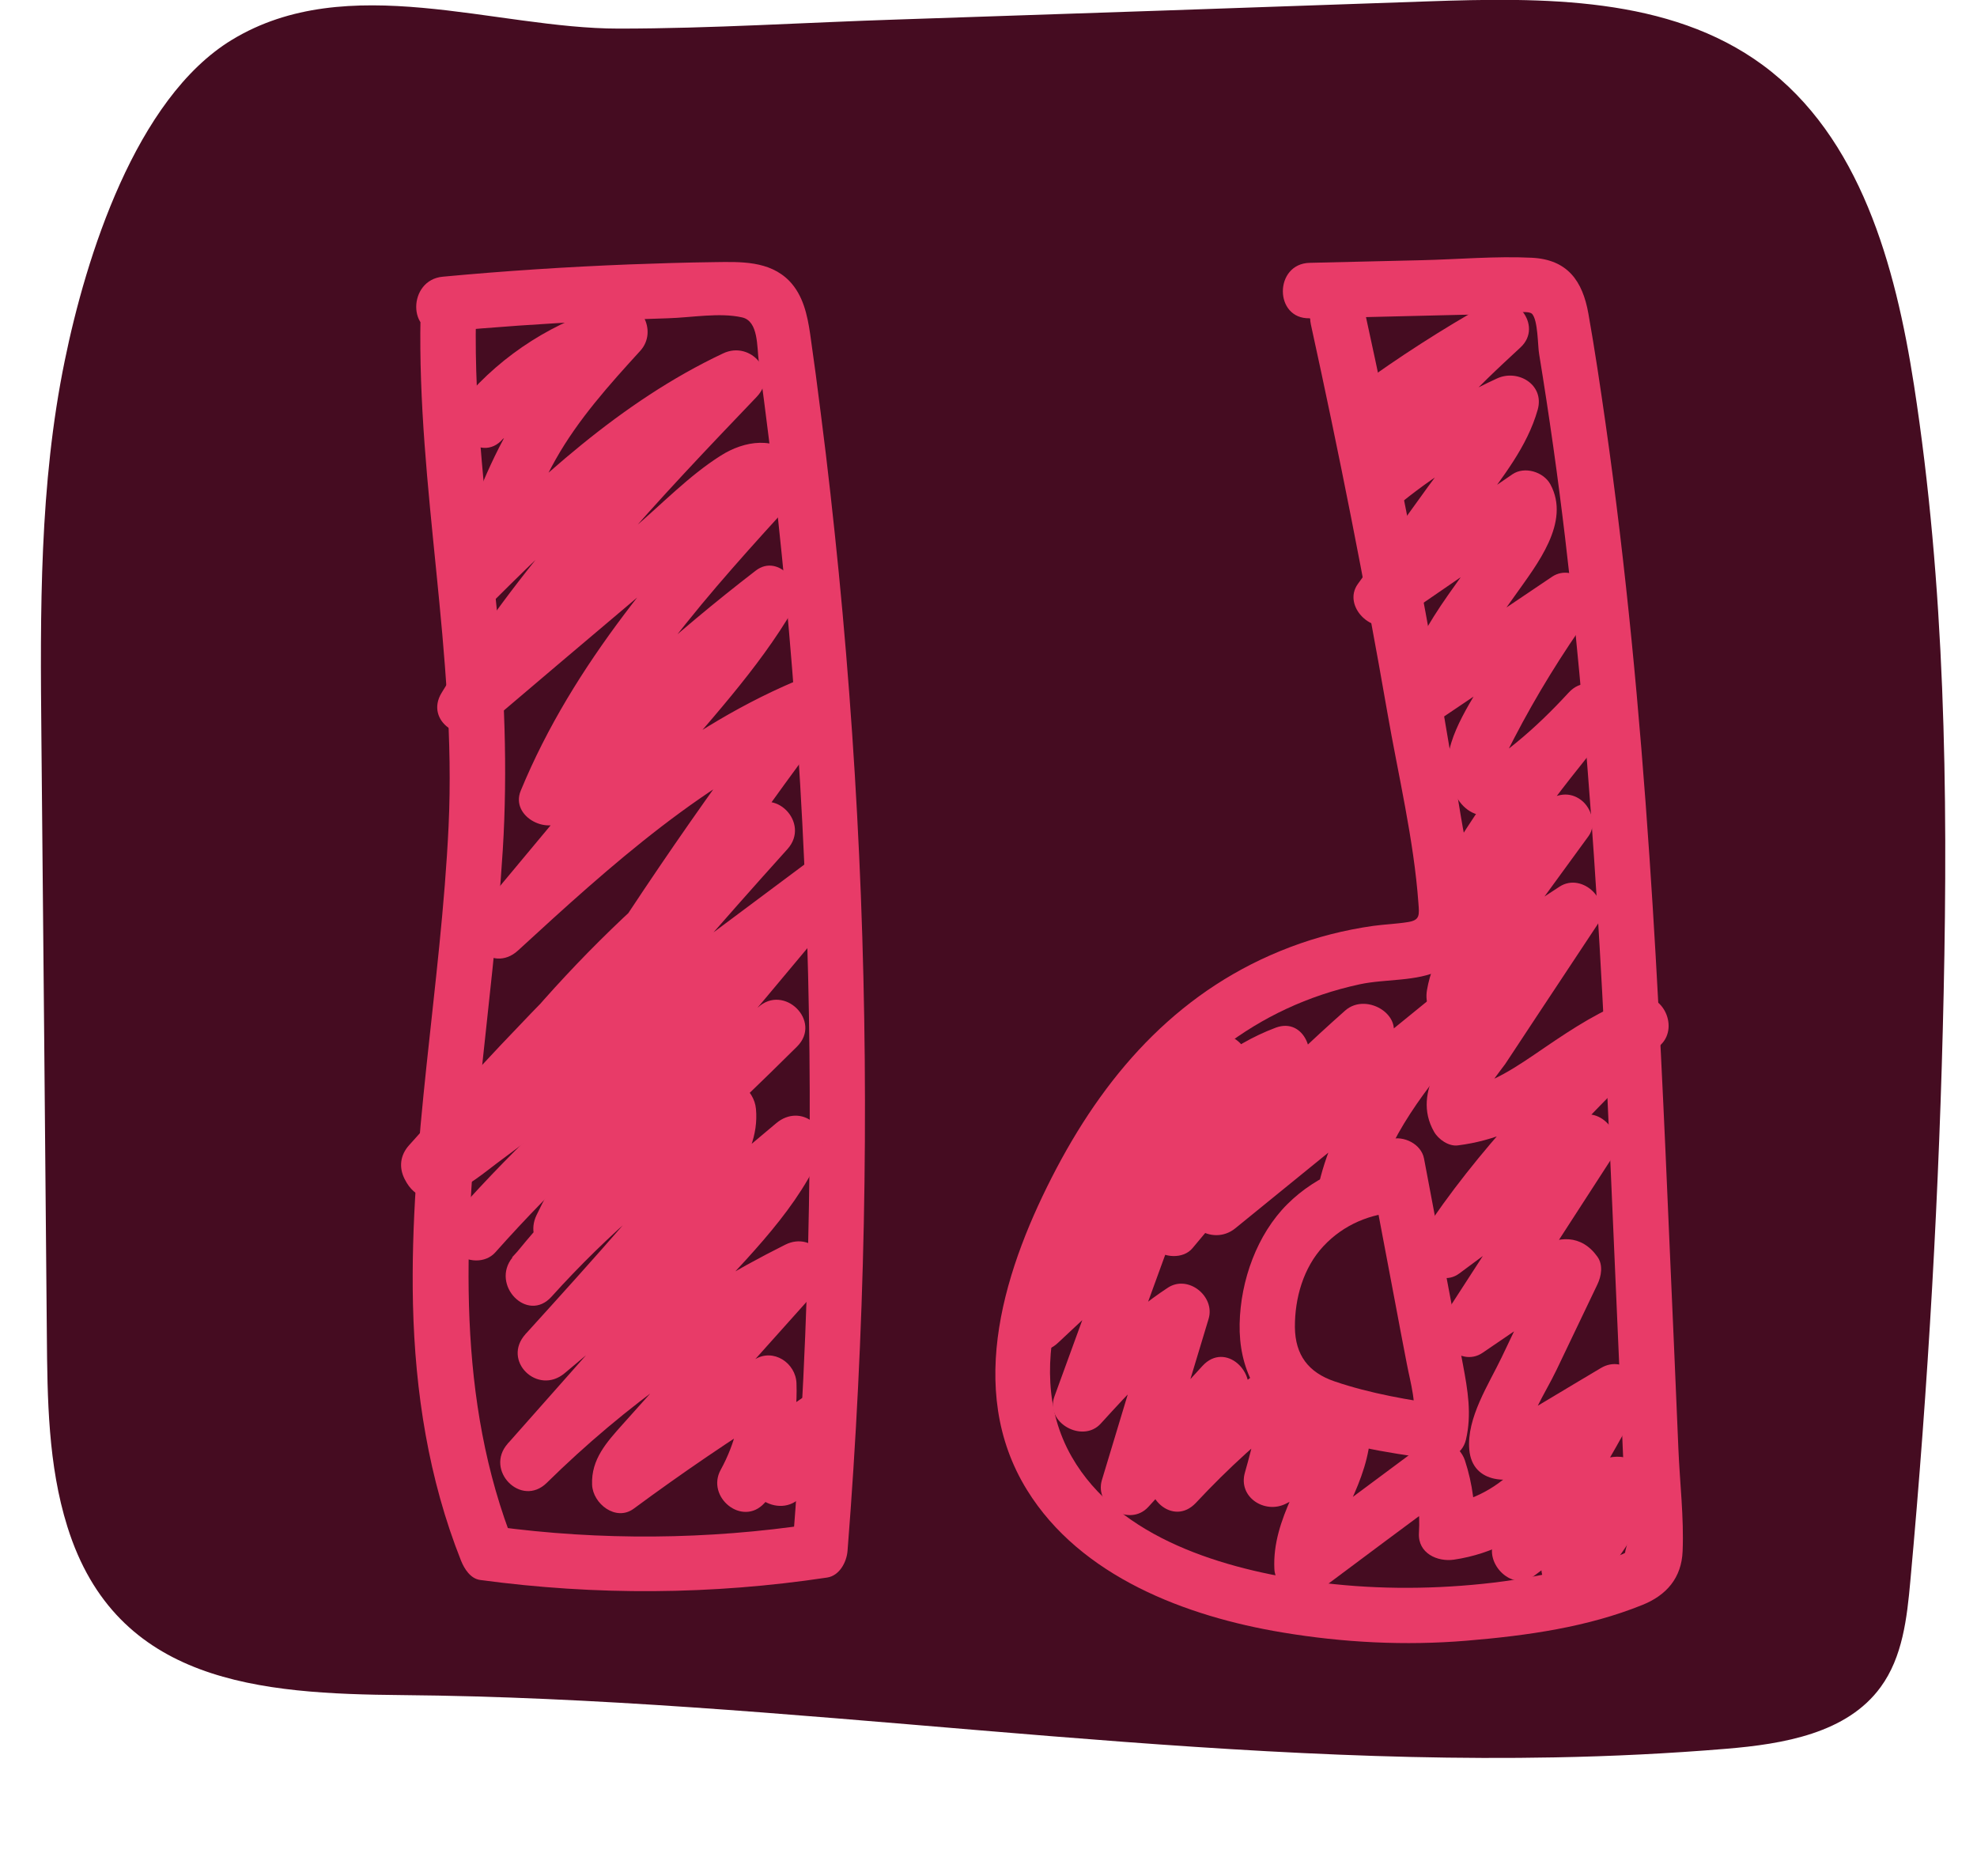
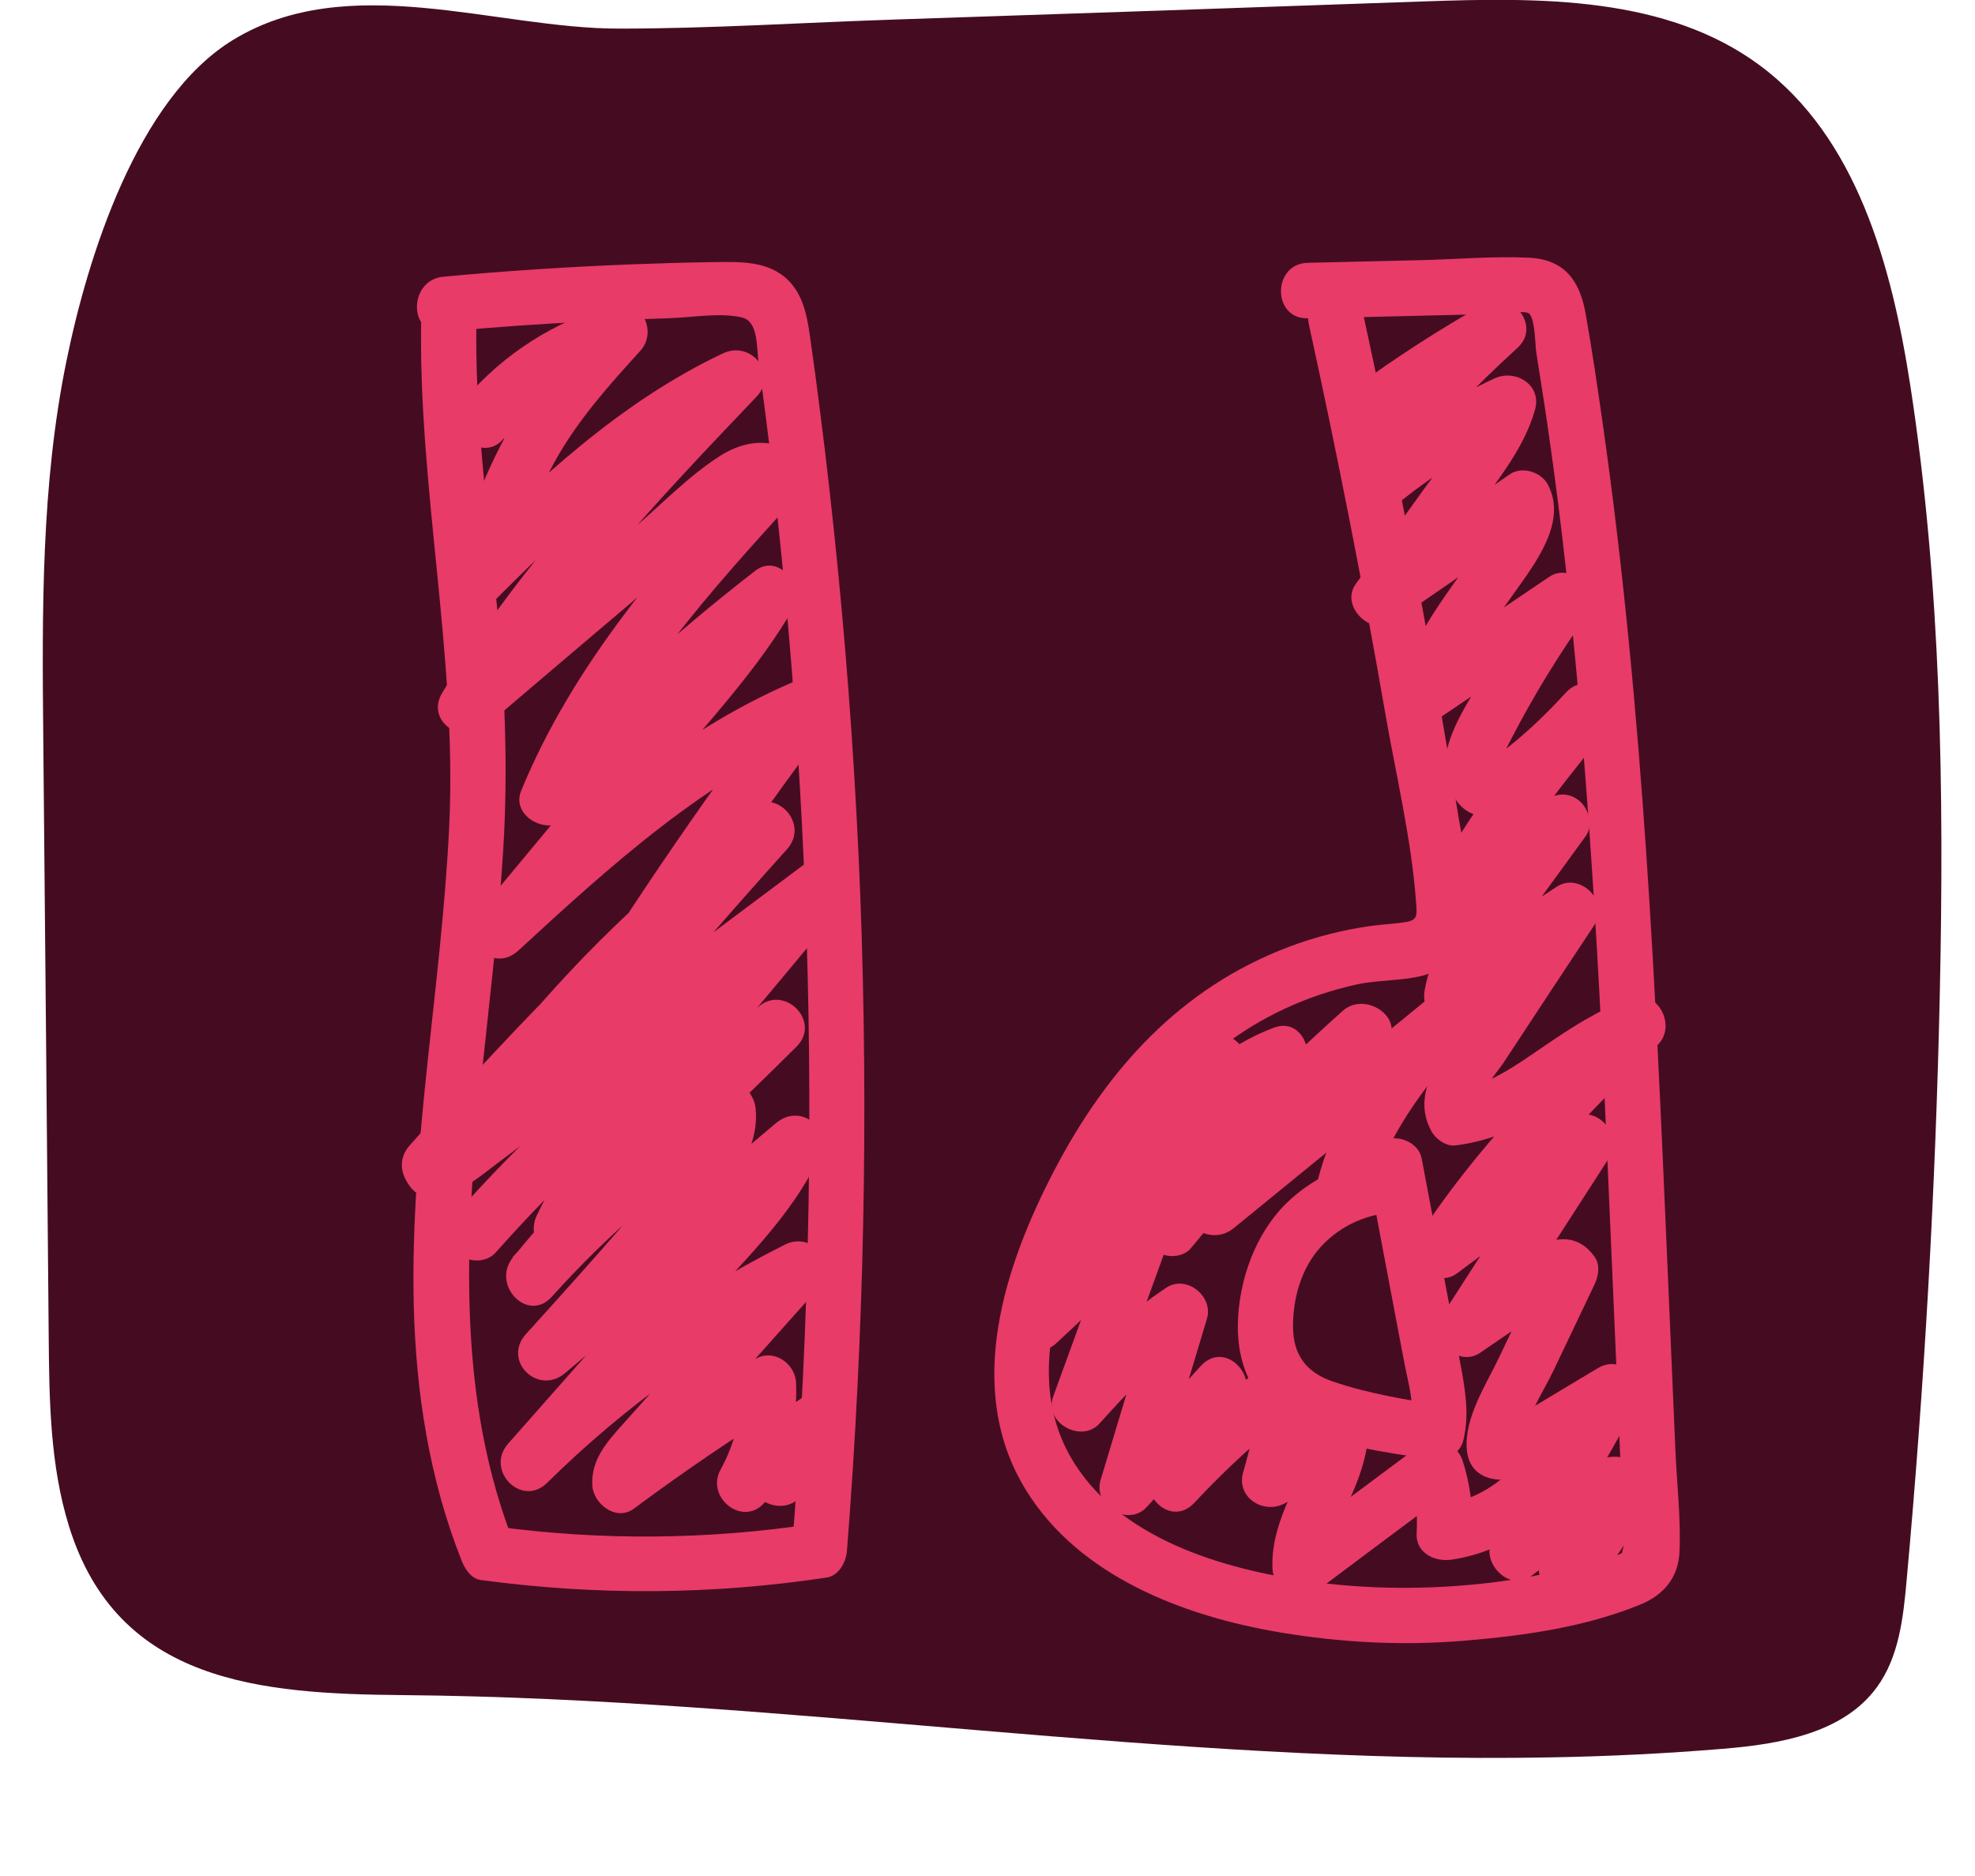
- <svg xmlns="http://www.w3.org/2000/svg" id="Capa_1" viewBox="0 0 112.69 106.92">
-   <defs>
-     <style>
-       .cls-1 {
-         fill: #e83b68;
-       }
- 
-       .cls-2 {
-         fill: #450c21;
-       }
-     </style>
-   </defs>
-   <g>
-     <path class="cls-2" d="M88.62,100.16c-21.86.42-43.75-3.36-65.68-3.55-8.12-.07-16.31-.67-19.1-9.6-1.1-3.51-1.14-7.26-1.17-10.94-.1-11.33-.2-22.66-.31-34-.07-7.2-.12-14.46,1.33-21.51C4.89,14.69,7.72,5.61,13.22,2.27c6.6-4.01,15-.64,22.04-.64,5.29,0,10.65-.35,15.95-.52,10.04-.33,20.08-.68,30.12-1.03,6.62-.23,13.81-.3,19.15,3.63,5.56,4.1,7.56,11.42,8.62,18.25,1.77,11.43,1.94,23.05,1.69,34.62-.24,11.19-.88,22.38-1.9,33.53-.19,2.11-.44,4.33-1.69,6.04-1.92,2.64-5.55,3.25-8.81,3.52-3.25.27-6.51.43-9.77.49Z" />
-     <path class="cls-1" d="M25.25,18.91c2.89-.27,5.79-.47,8.7-.61,1.37-.07,2.74-.12,4.11-.16s2.96-.34,4.24-.05c.94.21.84,1.68.95,2.5.2,1.48.4,2.97.58,4.46.36,2.93.67,5.86.95,8.8,1.09,11.59,1.53,23.24,1.33,34.88-.11,6.56-.43,13.11-.95,19.65l1.16-1.52c-5.97.9-12.1.95-18.09.14l1.1,1.1c-3.33-8.33-2.86-17.32-1.98-26.08.46-4.53,1.03-9.05,1.31-13.6s.1-9.24-.36-13.86c-.55-5.5-1.29-10.99-1.17-16.52.04-2.03-3.12-2.03-3.16,0-.2,9.72,2.06,19.29,1.6,29.03-.43,9.11-2.24,18.14-2.03,27.28.12,4.98.89,9.95,2.74,14.6.19.47.54,1.03,1.1,1.1,6.6.89,13.19.85,19.77-.14.71-.11,1.11-.89,1.16-1.52.98-12.42,1.24-24.9.76-37.35-.24-6.14-.66-12.28-1.26-18.4-.3-3.02-.63-6.03-1.02-9.04-.19-1.52-.39-3.04-.61-4.56-.16-1.09-.4-2.21-1.19-3.03-1.14-1.16-2.78-1.09-4.28-1.07-1.61.02-3.23.07-4.84.13-3.55.14-7.1.37-10.63.7-2.01.18-2.03,3.34,0,3.16h0Z" />
+ <svg xmlns="http://www.w3.org/2000/svg" width="100px" height="px" viewBox="0 0 100 95" version="1.1">
+   <g id="surface1">
+     <path style=" stroke:none;fill-rule:nonzero;fill:rgb(27.059%,4.706%,12.941%);fill-opacity:1;" d="M 78.582 88.992 C 59.223 89.367 39.836 86.008 20.414 85.84 C 13.227 85.777 5.973 85.242 3.5 77.309 C 2.527 74.191 2.492 70.859 2.465 67.59 C 2.375 57.523 2.289 47.457 2.191 37.379 C 2.129 30.984 2.082 24.531 3.367 18.27 C 4.43 13.051 6.938 4.984 11.809 2.016 C 17.652 -1.547 25.094 1.449 31.328 1.449 C 36.012 1.449 40.758 1.137 45.453 0.984 C 54.344 0.691 63.234 0.383 72.129 0.07 C 77.988 -0.133 84.359 -0.195 89.086 3.297 C 94.012 6.938 95.781 13.441 96.723 19.512 C 98.289 29.668 98.438 39.992 98.219 50.273 C 98.004 60.215 97.438 70.156 96.535 80.062 C 96.367 81.938 96.145 83.91 95.039 85.43 C 93.336 87.777 90.121 88.32 87.234 88.559 C 84.359 88.797 81.469 88.941 78.582 88.992 Z M 78.582 88.992 " />
+     <path style=" stroke:none;fill-rule:nonzero;fill:rgb(90.98%,23.137%,40.784%);fill-opacity:1;" d="M 22.461 16.801 C 25.02 16.562 27.59 16.383 30.168 16.262 C 31.379 16.199 32.594 16.152 33.805 16.117 C 35.02 16.082 36.43 15.816 37.562 16.074 C 38.395 16.262 38.305 17.566 38.402 18.293 C 38.578 19.609 38.758 20.934 38.918 22.258 C 39.234 24.859 39.512 27.465 39.758 30.078 C 40.723 40.375 41.113 50.727 40.938 61.066 C 40.84 66.895 40.555 72.715 40.094 78.527 L 41.121 77.176 C 35.836 77.977 30.406 78.02 25.102 77.301 L 26.074 78.277 C 23.125 70.875 23.543 62.891 24.32 55.105 C 24.73 51.082 25.234 47.066 25.48 43.023 C 25.73 38.98 25.57 34.812 25.164 30.707 C 24.676 25.82 24.02 20.941 24.125 16.027 C 24.16 14.227 21.363 14.227 21.328 16.027 C 21.152 24.664 23.152 33.168 22.746 41.824 C 22.363 49.918 20.762 57.941 20.949 66.062 C 21.055 70.484 21.734 74.902 23.375 79.035 C 23.543 79.449 23.852 79.949 24.348 80.012 C 30.191 80.801 36.031 80.766 41.855 79.887 C 42.484 79.789 42.84 79.094 42.883 78.535 C 43.754 67.5 43.98 56.41 43.559 45.352 C 43.344 39.895 42.973 34.438 42.441 29 C 42.176 26.316 41.883 23.645 41.539 20.969 C 41.371 19.617 41.191 18.27 40.996 16.918 C 40.855 15.949 40.645 14.953 39.945 14.227 C 38.934 13.195 37.48 13.258 36.152 13.273 C 34.727 13.293 33.293 13.336 31.867 13.391 C 28.723 13.516 25.578 13.719 22.453 14.012 C 20.672 14.172 20.656 16.98 22.453 16.82 Z M 22.461 16.801 " />
+     <path style=" stroke:none;fill-rule:nonzero;fill:rgb(90.98%,23.137%,40.784%);fill-opacity:1;" d="M 66.211 16.125 L 75.785 15.895 C 76.113 15.895 77.246 15.684 77.441 15.895 C 77.742 16.223 77.723 17.523 77.797 17.922 C 78.051 19.492 78.293 21.066 78.512 22.641 C 79.371 28.742 79.945 34.875 80.398 41.023 C 80.852 47.172 81.152 53.285 81.418 59.426 C 81.559 62.543 81.684 65.672 81.824 68.789 C 81.887 70.324 81.957 71.863 82.02 73.391 C 82.055 74.121 82.082 74.855 82.117 75.586 C 82.152 76.359 82.438 77.496 82.23 78.215 C 81.941 79.246 82.355 78.402 82.195 78.582 C 82.039 78.758 81.504 78.84 81.312 78.898 C 80.664 79.094 80.02 79.273 79.363 79.434 C 77.91 79.789 76.43 80.055 74.934 80.207 C 72.102 80.5 69.203 80.48 66.379 80.09 C 61.961 79.477 56.574 77.93 54.203 73.773 C 51.492 69.02 54.352 63.023 56.832 58.812 C 59.523 54.242 63.5 50.984 68.734 49.844 C 70.047 49.562 71.621 49.723 72.828 49.117 C 74.031 48.512 74.527 47.312 74.52 46.023 C 74.52 44.469 74.094 42.871 73.844 41.344 C 73.57 39.629 73.277 37.902 72.984 36.188 C 71.801 29.32 70.461 22.488 68.973 15.684 C 68.594 13.922 65.891 14.668 66.273 16.43 C 67.699 22.949 68.992 29.5 70.133 36.082 C 70.684 39.254 71.473 42.523 71.703 45.73 C 71.746 46.328 71.789 46.594 71.188 46.691 C 70.586 46.789 70 46.809 69.418 46.887 C 67.984 47.09 66.582 47.445 65.227 47.961 C 59.801 50.023 56.098 54.102 53.434 59.168 C 50.863 64.062 48.781 70.324 51.945 75.453 C 54.645 79.844 59.984 81.859 64.84 82.668 C 67.91 83.184 71.027 83.344 74.129 83.086 C 77.227 82.828 80.25 82.391 83.012 81.273 C 84.227 80.785 84.988 79.902 85.039 78.555 C 85.109 76.855 84.898 75.09 84.828 73.383 C 84.684 70.023 84.543 66.664 84.395 63.316 C 84.109 56.668 83.816 50.031 83.367 43.395 C 82.871 36.066 82.188 28.734 81.152 21.457 C 80.887 19.602 80.613 17.734 80.285 15.887 C 79.992 14.227 79.23 13.141 77.422 13.051 C 75.617 12.965 73.711 13.133 71.871 13.176 L 66.211 13.309 C 64.414 13.355 64.406 16.16 66.211 16.117 Z M 66.211 16.125 " />
+     <path style=" stroke:none;fill-rule:nonzero;fill:rgb(90.98%,23.137%,40.784%);fill-opacity:1;" d="M 70.762 58.578 C 68.648 58.676 66.582 59.477 65.078 60.988 C 63.57 62.5 62.723 64.816 62.676 67.039 C 62.633 69.258 63.555 71.145 65.484 72.137 C 67.566 73.203 70.098 73.551 72.383 73.879 C 73.109 73.988 73.918 73.711 74.102 72.902 C 74.402 71.613 74.191 70.387 73.953 69.109 C 73.738 67.98 73.527 66.844 73.312 65.715 C 72.871 63.367 72.43 61.016 71.984 58.668 C 71.844 57.922 70.949 57.496 70.266 57.691 C 69.488 57.906 69.152 58.668 69.293 59.414 C 69.699 61.594 70.117 63.77 70.523 65.938 C 70.719 66.977 70.914 68.023 71.117 69.062 C 71.305 70.051 71.648 71.145 71.41 72.148 L 73.129 71.172 C 71.234 70.902 69.285 70.574 67.469 69.953 C 66.141 69.5 65.484 68.609 65.469 67.215 C 65.457 65.742 65.891 64.195 66.91 63.102 C 67.93 62.008 69.301 61.441 70.754 61.379 C 72.543 61.297 72.562 58.492 70.754 58.57 Z M 70.762 58.578 " />
+     <path style=" stroke:none;fill-rule:nonzero;fill:rgb(90.98%,23.137%,40.784%);fill-opacity:1;" d="M 25.527 22.203 C 27.199 20.223 29.316 18.82 31.812 18.117 L 30.449 15.77 C 28.723 17.664 26.996 19.59 25.738 21.832 C 24.48 24.07 23.641 26.512 22.809 28.938 C 22.336 30.297 24.199 31.25 25.145 30.309 C 29.016 26.441 33.027 22.664 38.023 20.301 L 36.332 18.098 C 31.273 23.402 26.207 28.777 22.391 35.086 C 21.523 36.52 23.426 37.781 24.586 36.785 C 27.059 34.68 29.527 32.574 32.008 30.477 C 33.25 29.426 34.48 28.371 35.719 27.32 C 36.277 26.844 36.836 26.363 37.402 25.891 C 37.676 25.668 37.879 25.535 38.156 25.34 C 38.387 25.172 38.484 25.34 38.332 25.18 L 38.332 23.199 C 33.672 28.324 29.051 33.559 26.387 40.047 C 25.844 41.371 27.828 42.383 28.723 41.414 C 32.09 37.762 35.746 34.367 39.68 31.328 L 37.766 29.41 C 36.004 32.441 33.504 35.051 31.273 37.734 C 29.043 40.418 26.605 43.34 24.277 46.148 C 23.137 47.527 24.906 49.375 26.254 48.129 C 30.938 43.812 35.719 39.469 41.645 36.938 L 39.73 35.016 C 35.348 40.836 31.258 46.871 27.484 53.105 C 26.676 54.43 28.645 56.055 29.68 54.805 C 32.984 50.797 36.375 46.871 39.848 43.004 C 41.051 41.672 39.156 39.742 37.871 41.023 C 33.461 45.41 29.051 49.793 24.633 54.18 L 26.828 55.879 C 29.371 52.574 32.266 49.543 35.402 46.789 L 33.426 44.809 C 29.016 49.027 24.789 53.426 20.742 58.004 C 20.301 58.5 20.23 59.113 20.523 59.699 C 21.613 61.895 24.039 59.77 25.18 58.91 C 27.129 57.453 29.078 55.996 31.027 54.527 C 34.859 51.66 38.695 48.781 42.539 45.91 L 40.848 43.707 C 38.305 46.754 35.754 49.793 33.215 52.848 C 30.945 55.566 28.707 58.332 27.184 61.539 C 26.5 62.977 28.148 64.312 29.379 63.234 C 33.141 59.938 36.789 56.527 40.332 53 C 41.617 51.719 39.68 49.793 38.359 51.02 C 34.027 55.035 29.707 59.078 25.969 63.68 C 24.852 65.059 26.723 67.031 27.945 65.66 C 30.797 62.488 34.012 59.707 37.578 57.379 L 35.473 56.172 C 35.57 57.258 34.859 58.074 34.215 58.871 C 33.406 59.867 32.586 60.844 31.742 61.812 C 30.07 63.75 28.352 65.652 26.633 67.555 C 25.41 68.906 27.242 70.691 28.609 69.535 C 32.824 65.98 37.039 62.426 41.254 58.871 L 39.059 57.176 C 37.695 60.152 35.062 62.523 32.93 64.949 C 30.531 67.668 28.129 70.387 25.73 73.105 C 24.543 74.449 26.41 76.367 27.703 75.09 C 31.664 71.18 36.18 67.945 41.148 65.457 L 39.457 63.254 C 37.676 65.242 35.906 67.234 34.125 69.223 C 33.258 70.191 32.398 71.16 31.531 72.129 C 30.723 73.035 29.938 73.898 29.988 75.188 C 30.023 76.145 31.195 77.07 32.098 76.395 C 34.531 74.59 37.039 72.875 39.617 71.27 L 37.508 70.059 C 37.562 71.625 37.234 73.055 36.48 74.43 C 35.727 75.809 37.57 77.328 38.676 76.129 C 39.785 74.93 40.938 73.934 42.254 73.043 L 40.344 71.125 C 39.645 72.156 38.953 73.18 38.254 74.207 C 37.234 75.711 39.66 77.113 40.672 75.621 C 41.371 74.59 42.059 73.57 42.762 72.539 C 43.539 71.391 41.988 69.848 40.848 70.621 C 39.332 71.641 37.949 72.805 36.703 74.137 L 38.898 75.836 C 39.891 74.047 40.379 72.094 40.309 70.051 C 40.273 69.02 39.137 68.254 38.199 68.844 C 35.629 70.449 33.125 72.156 30.68 73.969 L 32.789 75.176 C 32.77 74.707 33.371 74.262 33.656 73.941 L 34.809 72.652 C 35.523 71.844 36.25 71.035 36.969 70.238 C 38.457 68.566 39.945 66.906 41.434 65.234 C 42.504 64.035 41.164 62.312 39.738 63.031 C 34.566 65.625 29.84 69.027 25.73 73.098 L 27.703 75.078 C 30.203 72.254 32.699 69.418 35.195 66.594 C 37.395 64.105 40.078 61.645 41.477 58.578 C 42.141 57.121 40.527 55.824 39.281 56.883 C 35.062 60.438 30.848 63.992 26.633 67.543 L 28.609 69.527 C 30.609 67.312 32.621 65.094 34.551 62.809 C 36.109 60.98 38.508 58.785 38.262 56.152 C 38.172 55.168 37.117 54.316 36.152 54.945 C 32.391 57.406 28.953 60.32 25.949 63.672 L 27.926 65.652 C 31.664 61.059 35.984 57.016 40.316 52.992 L 38.34 51.008 C 34.797 54.547 31.148 57.957 27.387 61.246 L 29.582 62.941 C 31.07 59.816 33.23 57.148 35.426 54.52 C 37.891 51.57 40.352 48.629 42.805 45.68 C 43.742 44.559 42.477 42.453 41.113 43.477 C 37.863 45.91 34.621 48.336 31.371 50.77 C 29.777 51.961 28.184 53.16 26.59 54.352 C 25.766 54.973 24.934 55.586 24.109 56.207 C 23.754 56.473 23.402 56.742 23.047 57.008 C 22.809 57.184 22.578 57.363 22.336 57.539 C 21.902 57.746 21.852 57.844 22.168 57.816 L 23 58.465 L 22.914 58.285 L 22.691 59.984 C 26.738 55.418 30.965 51.008 35.375 46.789 C 36.684 45.527 34.738 43.625 33.398 44.809 C 30.07 47.723 27.086 50.957 24.391 54.465 C 23.402 55.754 25.492 57.258 26.59 56.164 C 31 51.773 35.41 47.395 39.828 43.004 L 37.855 41.023 C 34.383 44.879 30.988 48.816 27.688 52.82 L 29.883 54.52 C 33.656 48.281 37.746 42.25 42.133 36.43 C 42.504 35.941 42.316 35.133 41.91 34.73 C 41.434 34.254 40.793 34.262 40.219 34.512 C 34.09 37.121 29.105 41.672 24.258 46.141 L 26.234 48.121 C 28.66 45.207 31.086 42.285 33.516 39.371 C 35.809 36.617 38.359 33.922 40.164 30.812 C 40.812 29.695 39.414 27.996 38.254 28.895 C 34.125 32.086 30.273 35.586 26.73 39.422 L 29.07 40.793 C 31.539 34.793 35.992 29.918 40.297 25.18 C 40.82 24.602 40.828 23.777 40.297 23.199 C 39.254 22.062 37.676 22.312 36.48 23.074 C 34.879 24.086 33.48 25.562 32.035 26.789 C 28.891 29.465 25.738 32.145 22.594 34.82 L 24.789 36.52 C 28.484 30.414 33.398 25.234 38.297 20.098 C 39.438 18.898 38.004 17.227 36.605 17.895 C 31.414 20.348 27.191 24.32 23.16 28.336 L 25.5 29.703 C 26.254 27.508 27.004 25.305 28.148 23.27 C 29.289 21.234 30.848 19.492 32.418 17.77 C 33.336 16.766 32.441 15.035 31.051 15.426 C 28.121 16.25 25.5 17.902 23.523 20.23 C 22.363 21.602 24.34 23.598 25.5 22.211 Z M 25.527 22.203 " />
+     <path style=" stroke:none;fill-rule:nonzero;fill:rgb(90.98%,23.137%,40.784%);fill-opacity:1;" d="M 25.102 63.422 C 28.191 59.938 31.582 56.75 35.25 53.879 C 35.844 53.41 35.738 52.387 35.25 51.898 C 34.664 51.312 33.867 51.426 33.273 51.898 C 29.617 54.77 26.215 57.957 23.125 61.441 C 22.621 62.008 22.566 62.871 23.125 63.422 C 23.641 63.938 24.598 63.992 25.102 63.422 Z M 25.102 63.422 " />
+     <path style=" stroke:none;fill-rule:nonzero;fill:rgb(90.98%,23.137%,40.784%);fill-opacity:1;" d="M 70 22.062 C 72.109 20.516 74.305 19.102 76.582 17.816 L 74.891 15.609 C 72.277 18.035 69.754 20.578 68.566 24.027 C 68.062 25.492 69.922 26.176 70.906 25.395 C 72.801 23.867 74.891 22.613 77.094 21.59 L 75.039 20.008 C 74.555 21.75 73.215 23.219 72.18 24.656 C 71.004 26.293 69.824 27.934 68.648 29.57 C 67.832 30.699 69.434 32.262 70.559 31.488 C 73.004 29.809 75.438 28.121 77.883 26.441 L 75.973 25.938 C 76.059 26.086 74.855 27.766 74.688 28.016 C 74.207 28.727 73.695 29.418 73.207 30.121 C 72.199 31.57 71.305 33.078 70.816 34.785 C 70.488 35.914 71.844 37.07 72.871 36.367 C 75.211 34.785 77.555 33.203 79.895 31.613 L 77.98 29.695 C 76.883 31.25 75.855 32.848 74.926 34.512 C 74.129 35.941 72.758 37.867 73.297 39.594 C 74.695 44.051 79.832 38.633 81.277 37.051 L 79.301 35.07 C 76.672 38.312 74.031 41.582 72.199 45.359 C 71.473 46.852 73.156 48.031 74.395 47.055 C 76.297 45.57 78.203 44.078 80.105 42.594 L 77.91 40.898 L 74.457 45.652 C 73.457 47.027 72.43 48.414 72.137 50.129 C 71.887 51.551 73.367 52.395 74.473 51.5 C 76.332 49.996 78.273 48.602 80.273 47.305 L 78.363 45.387 C 77.008 47.438 75.652 49.492 74.297 51.551 C 73.199 53.215 71.32 55.238 72.492 57.309 C 72.711 57.699 73.234 58.062 73.695 58.004 C 75.547 57.77 77.148 57.035 78.699 56.012 C 80.25 54.988 81.641 53.852 83.348 53.25 L 81.984 50.902 C 78.316 54.535 74.68 58.223 71.852 62.57 C 71.117 63.699 72.633 65.332 73.766 64.488 C 76.184 62.684 78.602 60.891 81.02 59.086 L 79.105 57.168 C 77.078 60.305 75.059 63.449 73.031 66.586 C 72.285 67.742 73.785 69.297 74.945 68.504 L 77.281 66.906 L 78.363 66.168 L 78.902 65.793 C 79.344 65.598 79.398 65.52 79.051 65.527 L 78.219 64.879 L 78.336 65.039 L 78.336 63.625 C 77.531 65.324 76.715 67.02 75.91 68.727 C 75.254 70.105 74.129 71.801 74.27 73.41 C 74.43 75.195 76.395 75.176 77.609 74.539 C 79.23 73.684 80.77 72.645 82.34 71.703 L 80.426 69.785 C 78.938 72.555 77.324 75.258 75.609 77.895 C 74.871 79.023 76.387 80.668 77.52 79.816 C 78.344 79.203 79.16 78.582 79.984 77.969 L 81.035 77.176 L 81.734 76.652 C 82.207 76.43 82.012 76.316 81.145 76.316 L 80.781 74.945 C 80.285 76.352 79.461 77.523 78.352 78.508 C 77.016 79.719 79 81.699 80.328 80.492 C 81.789 79.168 82.816 77.539 83.473 75.684 C 83.621 75.25 83.465 74.625 83.109 74.316 C 82.074 73.418 80.973 73.73 79.957 74.484 C 78.664 75.434 77.379 76.422 76.094 77.391 L 78.008 79.309 C 79.727 76.68 81.336 73.969 82.824 71.195 C 83.473 69.988 82.145 68.539 80.914 69.277 C 80 69.82 79.09 70.371 78.184 70.914 C 77.758 71.172 77.336 71.418 76.91 71.676 C 76.672 71.82 76.422 71.969 76.184 72.113 C 75.883 72.227 75.934 72.254 76.359 72.191 L 77.051 73.398 C 77.086 72.016 78.105 70.574 78.68 69.359 C 79.363 67.918 80.055 66.48 80.734 65.047 C 80.938 64.621 81.035 64.055 80.734 63.637 C 79.93 62.508 78.75 62.551 77.652 63.254 C 76.246 64.152 74.891 65.145 73.52 66.086 L 75.43 68.008 C 77.457 64.871 79.477 61.727 81.504 58.59 C 82.23 57.461 80.734 55.816 79.594 56.668 C 77.176 58.473 74.758 60.27 72.34 62.07 L 74.254 63.992 C 76.953 59.852 80.461 56.359 83.949 52.895 C 84.898 51.953 83.949 50.066 82.586 50.547 C 80.93 51.133 79.512 52.066 78.07 53.055 C 76.742 53.961 75.316 55 73.676 55.203 L 74.883 55.895 C 74.723 55.613 75.945 54.082 76.086 53.879 C 76.598 53.098 77.121 52.309 77.637 51.523 C 78.672 49.953 79.707 48.379 80.746 46.816 C 81.516 45.652 79.992 44.148 78.832 44.898 C 76.625 46.328 74.508 47.875 72.465 49.527 L 74.801 50.895 C 75.086 49.277 76.164 48.023 77.094 46.734 L 80.293 42.336 C 80.699 41.777 80.434 40.918 79.93 40.523 C 79.336 40.062 78.652 40.195 78.098 40.633 C 76.191 42.117 74.289 43.609 72.383 45.094 L 74.582 46.789 C 76.316 43.227 78.762 40.133 81.25 37.07 C 82.363 35.691 80.504 33.727 79.273 35.086 C 78.461 35.977 77.602 36.82 76.672 37.586 C 76.449 37.762 76.238 37.941 76.008 38.109 C 75.801 38.258 75.039 38.543 75.652 38.641 C 76.051 38.711 75.926 38.676 76.086 38.297 C 76.219 37.984 76.387 37.684 76.539 37.379 C 77.664 35.203 78.945 33.125 80.363 31.125 C 81.168 29.988 79.586 28.441 78.449 29.207 C 76.113 30.785 73.766 32.367 71.426 33.961 L 73.48 35.539 C 74.066 33.508 75.395 31.844 76.59 30.137 C 77.672 28.602 79.406 26.449 78.363 24.523 C 78.016 23.891 77.059 23.598 76.449 24.016 C 74.004 25.695 71.57 27.383 69.125 29.062 L 71.039 30.984 C 72.305 29.223 73.562 27.473 74.828 25.715 C 75.953 24.148 77.191 22.629 77.723 20.746 C 78.078 19.477 76.723 18.676 75.668 19.164 C 73.234 20.293 71.004 21.723 68.914 23.402 L 71.25 24.773 C 72.262 21.82 74.633 19.664 76.855 17.594 C 78.043 16.492 76.527 14.617 75.164 15.391 C 72.891 16.676 70.691 18.09 68.586 19.637 C 67.141 20.695 68.539 23.129 69.992 22.062 Z M 70 22.062 " />
+     <path style=" stroke:none;fill-rule:nonzero;fill:rgb(90.98%,23.137%,40.784%);fill-opacity:1;" d="M 69.383 60.648 C 70.125 57.551 72.137 55.07 74.137 52.672 C 75.305 51.277 73.555 49.543 72.164 50.691 C 68.273 53.863 64.379 57.043 60.488 60.215 L 62.688 61.91 C 64.625 58.473 67.824 55.996 70.195 52.875 C 71.207 51.551 69.125 50.176 68 51.18 C 64.52 54.27 61.297 57.629 58.328 61.219 L 60.305 61.219 C 60.395 61.824 60.508 61.945 60.66 61.594 C 60.766 61.414 60.871 61.238 60.977 61.066 C 61.199 60.723 61.422 60.375 61.641 60.027 C 62.059 59.398 62.484 58.773 62.918 58.152 C 63.848 56.848 64.828 55.602 65.867 54.387 C 66.68 53.426 65.938 51.508 64.504 52.039 C 59.766 53.828 57.496 58.348 53.84 61.52 L 56.035 63.219 C 58.02 60.207 60.383 57.496 62.766 54.805 C 63.953 53.461 62.066 51.523 60.793 52.82 C 56.902 56.75 53.688 61.309 51.316 66.301 C 50.641 67.703 52.309 69.137 53.512 67.996 C 54.246 67.305 54.98 66.621 55.715 65.93 L 56.664 65.039 L 57.293 64.445 C 57.664 64.141 57.727 64.062 57.48 64.223 L 56.488 63.812 L 56.656 63.945 L 56.293 62.578 C 55.301 65.297 54.309 68.008 53.324 70.727 C 52.848 72.051 54.75 73.098 55.664 72.094 C 57.141 70.469 58.621 68.832 60.465 67.617 L 58.41 66.035 C 57.516 69.004 56.621 71.98 55.727 74.945 C 55.328 76.262 57.117 77.344 58.062 76.316 C 59.633 74.59 61.199 72.875 62.773 71.152 L 60.578 69.457 C 59.809 71.109 59.047 72.75 58.277 74.402 C 57.648 75.762 59.312 77.344 60.473 76.102 C 62.094 74.359 63.848 72.75 65.742 71.32 L 63.633 70.113 C 63.742 71.66 63.359 73.09 62.941 74.574 C 62.59 75.816 63.945 76.68 64.996 76.156 C 66.422 75.453 67.707 74.527 68.867 73.438 L 66.477 72.441 C 66.434 73.668 65.777 74.742 65.289 75.836 C 64.777 77 64.371 78.164 64.43 79.449 C 64.477 80.41 65.625 81.344 66.539 80.66 C 68.824 78.945 71.109 77.238 73.402 75.531 L 71.348 74.699 C 71.668 75.676 71.789 76.598 71.73 77.629 C 71.668 78.66 72.668 79.105 73.5 78.98 C 75.43 78.695 77.176 77.762 78.547 76.375 C 79.812 75.09 77.84 73.105 76.574 74.395 C 75.512 75.469 74.254 76.066 72.758 76.277 L 74.527 77.629 C 74.598 76.375 74.438 75.141 74.051 73.949 C 73.793 73.18 72.766 72.539 71.996 73.117 C 69.711 74.82 67.414 76.527 65.129 78.242 L 67.238 79.449 C 67.184 78.207 67.77 77.16 68.273 76.066 C 68.816 74.895 69.238 73.746 69.293 72.441 C 69.348 71.133 67.754 70.645 66.902 71.445 C 65.91 72.387 64.82 73.125 63.598 73.73 L 65.652 75.309 C 66.141 73.605 66.566 71.891 66.441 70.105 C 66.379 69.16 65.254 68.195 64.332 68.895 C 62.242 70.477 60.285 72.199 58.496 74.121 L 60.695 75.816 C 61.465 74.164 62.227 72.52 62.996 70.867 C 63.625 69.516 61.953 67.91 60.801 69.172 C 59.234 70.895 57.664 72.609 56.09 74.332 L 58.426 75.703 C 59.32 72.734 60.215 69.758 61.109 66.789 C 61.457 65.652 60.082 64.531 59.055 65.207 C 57 66.559 55.328 68.309 53.688 70.121 L 56.027 71.488 C 57.02 68.77 58.012 66.062 58.992 63.344 C 59.145 62.926 58.992 62.258 58.629 61.973 C 57.426 61.016 56.344 61.531 55.316 62.473 C 54.051 63.645 52.805 64.836 51.547 66.016 L 53.742 67.715 C 56.02 62.914 59.047 58.57 62.785 54.805 L 60.809 52.82 C 58.266 55.691 55.742 58.59 53.637 61.805 C 52.715 63.199 54.688 64.496 55.832 63.504 C 59.004 60.746 61.164 56.277 65.254 54.742 L 63.891 52.395 C 62.395 54.156 60.977 55.996 59.684 57.922 C 58.719 59.352 56.754 61.566 58.328 63.199 C 58.816 63.707 59.836 63.777 60.305 63.199 C 63.27 59.609 66.496 56.25 69.977 53.16 L 67.777 51.461 C 65.395 54.59 62.227 57.023 60.27 60.5 C 59.445 61.957 61.277 63.172 62.465 62.195 C 66.352 59.023 70.25 55.844 74.137 52.672 L 72.164 50.691 C 69.852 53.453 67.539 56.324 66.691 59.902 C 66.273 61.664 68.965 62.41 69.391 60.648 Z M 69.383 60.648 " />
  </g>
-   <path class="cls-1" d="M74.65,18.15l10.81-.26c.37,0,1.65-.24,1.87,0,.34.37.32,1.83.4,2.28.29,1.77.56,3.54.81,5.31.97,6.87,1.62,13.77,2.13,20.69s.85,13.8,1.15,20.71c.16,3.51.3,7.03.46,10.54.07,1.73.15,3.46.22,5.18.04.82.07,1.65.11,2.47.04.87.36,2.15.13,2.96-.33,1.16.14.21-.04.41s-.78.29-1,.36c-.73.22-1.46.42-2.2.6-1.64.4-3.31.7-5,.87-3.2.33-6.47.31-9.66-.13-4.99-.69-11.07-2.43-13.75-7.11-3.06-5.35.17-12.1,2.97-16.84,3.04-5.14,7.53-8.81,13.44-10.09,1.48-.32,3.26-.14,4.62-.82s1.92-2.03,1.91-3.48c0-1.75-.48-3.55-.76-5.27-.31-1.93-.64-3.87-.97-5.8-1.34-7.73-2.85-15.42-4.53-23.08-.43-1.98-3.48-1.14-3.05.84,1.61,7.34,3.07,14.71,4.36,22.12.62,3.57,1.51,7.25,1.77,10.86.05.67.1.97-.58,1.08s-1.34.13-2,.22c-1.62.23-3.2.63-4.73,1.21-6.13,2.32-10.31,6.91-13.32,12.61-2.9,5.51-5.25,12.56-1.68,18.33,3.05,4.94,9.08,7.21,14.56,8.12,3.47.58,6.99.76,10.49.47s6.91-.78,10.03-2.04c1.37-.55,2.23-1.54,2.29-3.06.08-1.91-.16-3.9-.24-5.82-.16-3.78-.32-7.56-.49-11.33-.32-7.48-.65-14.95-1.16-22.42-.56-8.25-1.33-16.5-2.5-24.69-.3-2.09-.61-4.19-.98-6.27-.33-1.87-1.19-3.09-3.23-3.19s-4.19.09-6.27.14l-6.39.15c-2.03.05-2.04,3.21,0,3.16h0Z" />
-   <path class="cls-1" d="M79.79,65.93c-2.39.11-4.72,1.01-6.42,2.71s-2.66,4.31-2.71,6.81.99,4.62,3.17,5.74c2.35,1.2,5.21,1.59,7.79,1.96.82.12,1.73-.19,1.94-1.1.34-1.45.1-2.83-.17-4.27-.24-1.27-.48-2.55-.72-3.82-.5-2.64-1-5.29-1.5-7.93-.16-.84-1.17-1.32-1.94-1.1-.88.24-1.26,1.1-1.1,1.94.46,2.45.93,4.9,1.39,7.34.22,1.17.44,2.35.67,3.52.21,1.11.6,2.34.33,3.47l1.94-1.1c-2.14-.3-4.34-.67-6.39-1.37-1.5-.51-2.24-1.51-2.26-3.08-.01-1.66.48-3.4,1.63-4.63s2.7-1.87,4.34-1.94c2.02-.09,2.04-3.25,0-3.16h0Z" />
-   <path class="cls-1" d="M28.71,24.99c1.89-2.23,4.28-3.81,7.1-4.6l-1.54-2.64c-1.95,2.13-3.9,4.3-5.32,6.82s-2.37,5.27-3.31,8c-.53,1.53,1.57,2.6,2.64,1.54,4.37-4.35,8.9-8.6,14.54-11.26l-1.91-2.48c-5.71,5.97-11.43,12.02-15.74,19.12-.98,1.61,1.17,3.03,2.48,1.91,2.79-2.37,5.58-4.74,8.38-7.1,1.4-1.18,2.79-2.37,4.19-3.55.63-.54,1.26-1.08,1.9-1.61.31-.25.54-.4.85-.62.26-.19.37,0,.2-.18v-2.23c-5.26,5.77-10.48,11.66-13.49,18.96-.61,1.49,1.63,2.63,2.64,1.54,3.8-4.11,7.93-7.93,12.37-11.35l-2.16-2.16c-1.99,3.41-4.81,6.35-7.33,9.37s-5.27,6.31-7.9,9.47c-1.29,1.55.71,3.63,2.23,2.23,5.29-4.86,10.69-9.75,17.38-12.6l-2.16-2.16c-4.95,6.55-9.57,13.34-13.83,20.36-.91,1.49,1.31,3.32,2.48,1.91,3.73-4.51,7.56-8.93,11.48-13.28,1.36-1.5-.78-3.67-2.23-2.23-4.98,4.94-9.96,9.87-14.95,14.81l2.48,1.91c2.87-3.72,6.14-7.13,9.68-10.23l-2.23-2.23c-4.98,4.75-9.75,9.7-14.32,14.85-.5.56-.58,1.25-.25,1.91,1.23,2.47,3.97.08,5.26-.89,2.2-1.64,4.4-3.28,6.6-4.93,4.33-3.23,8.66-6.47,13-9.7l-1.91-2.48c-2.87,3.43-5.75,6.85-8.62,10.29-2.56,3.06-5.09,6.17-6.81,9.78-.77,1.62,1.09,3.12,2.48,1.91,4.25-3.71,8.37-7.55,12.37-11.52,1.45-1.44-.74-3.61-2.23-2.23-4.89,4.52-9.77,9.07-13.99,14.25-1.26,1.55.85,3.77,2.23,2.23,3.22-3.57,6.85-6.7,10.88-9.32l-2.38-1.36c.11,1.22-.69,2.14-1.42,3.04-.91,1.12-1.84,2.22-2.79,3.31-1.89,2.18-3.83,4.32-5.77,6.46-1.38,1.52.69,3.53,2.23,2.23,4.76-4,9.52-8,14.28-12l-2.48-1.91c-1.54,3.35-4.51,6.02-6.92,8.75-2.71,3.06-5.42,6.12-8.13,9.18-1.34,1.51.77,3.67,2.23,2.23,4.47-4.4,9.57-8.04,15.18-10.84l-1.91-2.48c-2.01,2.24-4.01,4.48-6.02,6.72-.98,1.09-1.95,2.18-2.93,3.27-.91,1.02-1.8,1.99-1.74,3.44.04,1.08,1.36,2.12,2.38,1.36,2.75-2.03,5.58-3.96,8.49-5.77l-2.38-1.36c.06,1.76-.31,3.37-1.16,4.92s1.23,3.26,2.48,1.91,2.55-2.47,4.04-3.47l-2.16-2.16c-.79,1.16-1.57,2.31-2.36,3.47-1.15,1.69,1.59,3.27,2.73,1.59.79-1.16,1.57-2.31,2.36-3.47.88-1.29-.87-3.03-2.16-2.16-1.71,1.15-3.27,2.46-4.68,3.96l2.48,1.91c1.12-2.01,1.67-4.21,1.59-6.51-.04-1.16-1.32-2.02-2.38-1.36-2.9,1.81-5.73,3.73-8.49,5.77l2.38,1.36c-.02-.53.66-1.03.98-1.39l1.3-1.45c.81-.91,1.63-1.82,2.44-2.72,1.68-1.88,3.36-3.75,5.04-5.63,1.21-1.35-.3-3.29-1.91-2.48-5.84,2.92-11.18,6.75-15.82,11.33l2.23,2.23c2.82-3.18,5.64-6.37,8.46-9.55,2.48-2.8,5.51-5.57,7.09-9.02.75-1.64-1.07-3.1-2.48-1.91-4.76,4-9.52,8-14.28,12l2.23,2.23c2.26-2.49,4.53-4.99,6.71-7.56,1.76-2.06,4.47-4.53,4.19-7.49-.1-1.11-1.29-2.07-2.38-1.36-4.25,2.77-8.13,6.05-11.52,9.82l2.23,2.23c4.22-5.17,9.1-9.72,13.99-14.25l-2.23-2.23c-4,3.98-8.12,7.82-12.37,11.52l2.48,1.91c1.68-3.52,4.12-6.52,6.6-9.48,2.78-3.32,5.56-6.63,8.33-9.95,1.06-1.26-.37-3.63-1.91-2.48-3.67,2.74-7.33,5.47-11,8.21-1.8,1.34-3.6,2.69-5.4,4.03-.93.7-1.87,1.39-2.8,2.09-.4.3-.8.6-1.2.9-.27.2-.53.4-.8.6-.49.23-.55.34-.19.31l.94.73-.1-.2-.25,1.91c4.57-5.14,9.34-10.1,14.32-14.85,1.48-1.42-.72-3.56-2.23-2.23-3.76,3.28-7.13,6.92-10.17,10.87-1.12,1.45,1.24,3.14,2.48,1.91,4.98-4.94,9.96-9.87,14.95-14.81l-2.23-2.23c-3.92,4.34-7.75,8.77-11.48,13.28l2.48,1.91c4.26-7.02,8.88-13.81,13.83-20.36.42-.55.21-1.46-.25-1.91-.54-.54-1.26-.53-1.91-.25-6.92,2.94-12.55,8.06-18.02,13.09l2.23,2.23c2.74-3.28,5.48-6.57,8.22-9.85,2.59-3.1,5.47-6.13,7.51-9.63.73-1.26-.85-3.17-2.16-2.16-4.66,3.59-9.01,7.53-13.01,11.85l2.64,1.54c2.79-6.75,7.82-12.24,12.68-17.57.59-.65.6-1.58,0-2.23-1.18-1.28-2.96-1-4.31-.14-1.81,1.14-3.39,2.8-5.02,4.18-3.55,3.01-7.11,6.03-10.66,9.04l2.48,1.91c4.17-6.87,9.72-12.7,15.25-18.48,1.29-1.35-.33-3.23-1.91-2.48-5.86,2.76-10.63,7.23-15.18,11.75l2.64,1.54c.85-2.47,1.7-4.95,2.99-7.24s3.05-4.25,4.82-6.19c1.04-1.13.03-3.08-1.54-2.64-3.31.93-6.27,2.79-8.5,5.41-1.31,1.54.92,3.79,2.23,2.23h0Z" />
-   <path class="cls-1" d="M28.23,71.38c3.49-3.92,7.32-7.51,11.46-10.74.67-.53.55-1.68,0-2.23-.66-.66-1.56-.53-2.23,0-4.13,3.23-7.97,6.82-11.46,10.74-.57.64-.63,1.61,0,2.23.58.58,1.66.64,2.23,0h0Z" />
-   <path class="cls-1" d="M78.93,24.83c2.38-1.74,4.86-3.33,7.43-4.78l-1.91-2.48c-2.95,2.73-5.8,5.59-7.14,9.47-.57,1.65,1.53,2.42,2.64,1.54,2.14-1.72,4.5-3.13,6.99-4.28l-2.32-1.78c-.55,1.96-2.06,3.61-3.23,5.23-1.33,1.84-2.66,3.69-3.99,5.53-.92,1.27.89,3.03,2.16,2.16,2.76-1.89,5.51-3.79,8.27-5.68l-2.16-.57c.1.17-1.26,2.06-1.45,2.34-.54.8-1.12,1.58-1.67,2.37-1.14,1.63-2.15,3.33-2.7,5.25-.37,1.27,1.16,2.57,2.32,1.78,2.64-1.78,5.29-3.56,7.93-5.35l-2.16-2.16c-1.24,1.75-2.4,3.55-3.45,5.42-.9,1.61-2.45,3.78-1.84,5.72,1.58,5.02,7.38-1.08,9.01-2.86l-2.23-2.23c-2.97,3.65-5.95,7.33-8.02,11.58-.82,1.68,1.08,3.01,2.48,1.91,2.15-1.67,4.3-3.35,6.45-5.02l-2.48-1.91-3.9,5.35c-1.13,1.55-2.29,3.11-2.62,5.04-.28,1.6,1.39,2.55,2.64,1.54,2.1-1.69,4.29-3.26,6.55-4.72l-2.16-2.16c-1.53,2.31-3.06,4.62-4.59,6.94-1.24,1.87-3.36,4.15-2.04,6.48.25.44.84.85,1.36.78,2.09-.26,3.9-1.09,5.65-2.24s3.32-2.43,5.25-3.11l-1.54-2.64c-4.14,4.09-8.25,8.24-11.44,13.13-.83,1.27.88,3.11,2.16,2.16,2.73-2.03,5.46-4.05,8.19-6.08l-2.16-2.16c-2.29,3.53-4.57,7.07-6.86,10.6-.84,1.3.85,3.05,2.16,2.16l2.64-1.8,1.22-.83.61-.42c.5-.22.56-.31.17-.3l-.94-.73.13.18v-1.59c-.91,1.91-1.83,3.82-2.74,5.74-.74,1.55-2.01,3.46-1.85,5.27.18,2.01,2.4,1.99,3.77,1.27,1.83-.96,3.57-2.13,5.34-3.19l-2.16-2.16c-1.68,3.12-3.5,6.16-5.44,9.13-.83,1.27.88,3.12,2.16,2.16.93-.69,1.85-1.39,2.78-2.08l1.19-.89.79-.59c.53-.25.31-.38-.67-.38l-.41-1.54c-.56,1.58-1.49,2.9-2.74,4.01-1.51,1.36.73,3.59,2.23,2.23,1.65-1.49,2.81-3.32,3.55-5.41.17-.49-.01-1.19-.41-1.54-1.17-1.01-2.41-.66-3.56.19-1.46,1.07-2.91,2.18-4.36,3.27l2.16,2.16c1.94-2.96,3.76-6.01,5.44-9.13.73-1.36-.77-2.99-2.16-2.16-1.03.61-2.06,1.23-3.08,1.84-.48.29-.96.57-1.44.86-.27.16-.55.33-.82.49-.34.13-.28.16.2.09l.78,1.36c.04-1.56,1.19-3.18,1.84-4.55.77-1.62,1.55-3.24,2.32-4.85.23-.48.34-1.12,0-1.59-.91-1.27-2.24-1.22-3.48-.43-1.59,1.01-3.12,2.13-4.67,3.19l2.16,2.16c2.29-3.53,4.57-7.07,6.86-10.6.82-1.27-.87-3.12-2.16-2.16-2.73,2.03-5.46,4.05-8.19,6.08l2.16,2.16c3.05-4.66,7.01-8.59,10.95-12.49,1.07-1.06,0-3.18-1.54-2.64-1.87.66-3.47,1.71-5.1,2.82-1.5,1.02-3.11,2.19-4.96,2.42l1.36.78c-.18-.32,1.2-2.04,1.36-2.27.58-.88,1.17-1.77,1.75-2.65,1.17-1.77,2.34-3.54,3.51-5.3.87-1.31-.85-3-2.16-2.16-2.49,1.61-4.88,3.35-7.19,5.21l2.64,1.54c.32-1.82,1.54-3.23,2.59-4.68l3.61-4.95c.46-.63.16-1.6-.41-2.04-.67-.52-1.44-.37-2.07.12-2.15,1.67-4.3,3.35-6.45,5.02l2.48,1.91c1.96-4.01,4.72-7.49,7.53-10.94,1.26-1.55-.84-3.76-2.23-2.23-.92,1-1.89,1.95-2.94,2.81-.25.2-.49.4-.75.59-.23.17-1.09.49-.4.6.45.08.31.04.49-.39.15-.35.34-.69.51-1.03,1.27-2.45,2.72-4.79,4.32-7.04.91-1.28-.88-3.02-2.16-2.16-2.64,1.78-5.29,3.56-7.93,5.35l2.32,1.78c.66-2.29,2.16-4.16,3.51-6.08,1.22-1.73,3.18-4.15,2-6.32-.39-.71-1.47-1.04-2.16-.57-2.76,1.89-5.51,3.79-8.27,5.68l2.16,2.16c1.43-1.98,2.85-3.95,4.28-5.93,1.27-1.76,2.67-3.47,3.27-5.59.4-1.43-1.13-2.33-2.32-1.78-2.75,1.27-5.27,2.88-7.63,4.77l2.64,1.54c1.14-3.32,3.82-5.75,6.33-8.08,1.34-1.24-.37-3.35-1.91-2.48-2.57,1.45-5.05,3.04-7.43,4.78-1.63,1.19-.05,3.93,1.59,2.73h0Z" />
-   <path class="cls-1" d="M78.23,68.26c.84-3.49,3.11-6.28,5.37-8.98,1.32-1.57-.66-3.52-2.23-2.23-4.39,3.57-8.79,7.15-13.18,10.72l2.48,1.91c2.19-3.87,5.8-6.66,8.48-10.17,1.14-1.49-1.21-3.04-2.48-1.91-3.93,3.48-7.57,7.26-10.92,11.3h2.23c.1.68.23.82.4.42.12-.2.24-.4.36-.59.25-.39.5-.78.75-1.17.47-.71.95-1.41,1.44-2.11,1.05-1.47,2.16-2.87,3.33-4.24.92-1.08.08-3.24-1.54-2.64-5.35,2.01-7.91,7.1-12.04,10.67l2.48,1.91c2.24-3.39,4.91-6.44,7.6-9.47,1.34-1.51-.79-3.69-2.23-2.23-4.39,4.42-8.02,9.55-10.7,15.17-.76,1.58,1.12,3.19,2.48,1.91.83-.78,1.66-1.55,2.49-2.33l1.07-1,.71-.67c.42-.34.49-.43.21-.25l-1.12-.46.19.15-.41-1.54c-1.12,3.06-2.24,6.11-3.35,9.17-.54,1.49,1.61,2.67,2.64,1.54,1.67-1.83,3.34-3.67,5.42-5.04l-2.32-1.78c-1.01,3.34-2.02,6.69-3.03,10.03-.45,1.48,1.57,2.7,2.64,1.54,1.77-1.94,3.54-3.87,5.32-5.81l-2.48-1.91c-.87,1.86-1.73,3.71-2.6,5.57-.71,1.53,1.17,3.31,2.48,1.91,1.83-1.96,3.81-3.77,5.95-5.38l-2.38-1.36c.12,1.74-.31,3.35-.78,5.02-.4,1.4,1.13,2.37,2.32,1.78,1.61-.79,3.06-1.83,4.37-3.06l-2.7-1.12c-.05,1.38-.79,2.59-1.34,3.82-.58,1.31-1.04,2.62-.97,4.07.05,1.08,1.35,2.13,2.38,1.36,2.58-1.93,5.16-3.85,7.75-5.77l-2.32-.94c.36,1.1.5,2.14.43,3.3s1.06,1.66,2,1.52c2.18-.32,4.15-1.37,5.7-2.93,1.43-1.45-.8-3.68-2.23-2.23-1.2,1.21-2.62,1.88-4.31,2.12l2,1.52c.08-1.41-.1-2.8-.54-4.14-.29-.87-1.45-1.59-2.32-.94-2.58,1.92-5.17,3.84-7.75,5.77l2.38,1.36c-.06-1.4.6-2.58,1.17-3.81.61-1.32,1.09-2.61,1.15-4.08s-1.74-2.02-2.7-1.12c-1.12,1.06-2.35,1.89-3.73,2.57l2.32,1.78c.55-1.92,1.03-3.85.89-5.86-.07-1.06-1.34-2.15-2.38-1.36-2.36,1.78-4.57,3.72-6.59,5.88l2.48,1.91c.87-1.86,1.73-3.71,2.6-5.57.71-1.52-1.18-3.33-2.48-1.91-1.77,1.94-3.54,3.87-5.32,5.81l2.64,1.54c1.01-3.34,2.02-6.69,3.03-10.03.39-1.28-1.16-2.54-2.32-1.78-2.32,1.52-4.21,3.49-6.06,5.53l2.64,1.54c1.12-3.06,2.24-6.11,3.35-9.17.17-.47,0-1.22-.41-1.54-1.36-1.08-2.58-.5-3.74.56-1.43,1.32-2.84,2.66-4.26,3.99l2.48,1.91c2.57-5.4,5.99-10.29,10.21-14.53l-2.23-2.23c-2.87,3.23-5.72,6.49-8.1,10.11-1.04,1.57,1.19,3.03,2.48,1.91,3.58-3.1,6.02-8.13,10.64-9.86l-1.54-2.64c-1.69,1.98-3.29,4.05-4.75,6.22-1.09,1.61-3.31,4.1-1.53,5.94.55.57,1.7.65,2.23,0,3.35-4.04,6.99-7.82,10.92-11.3l-2.48-1.91c-2.69,3.52-6.27,6.26-8.48,10.17-.93,1.64,1.14,3.01,2.48,1.91,4.39-3.57,8.79-7.15,13.18-10.72l-2.23-2.23c-2.61,3.11-5.22,6.34-6.18,10.37-.47,1.98,2.57,2.82,3.05.84h0Z" />
</svg>
